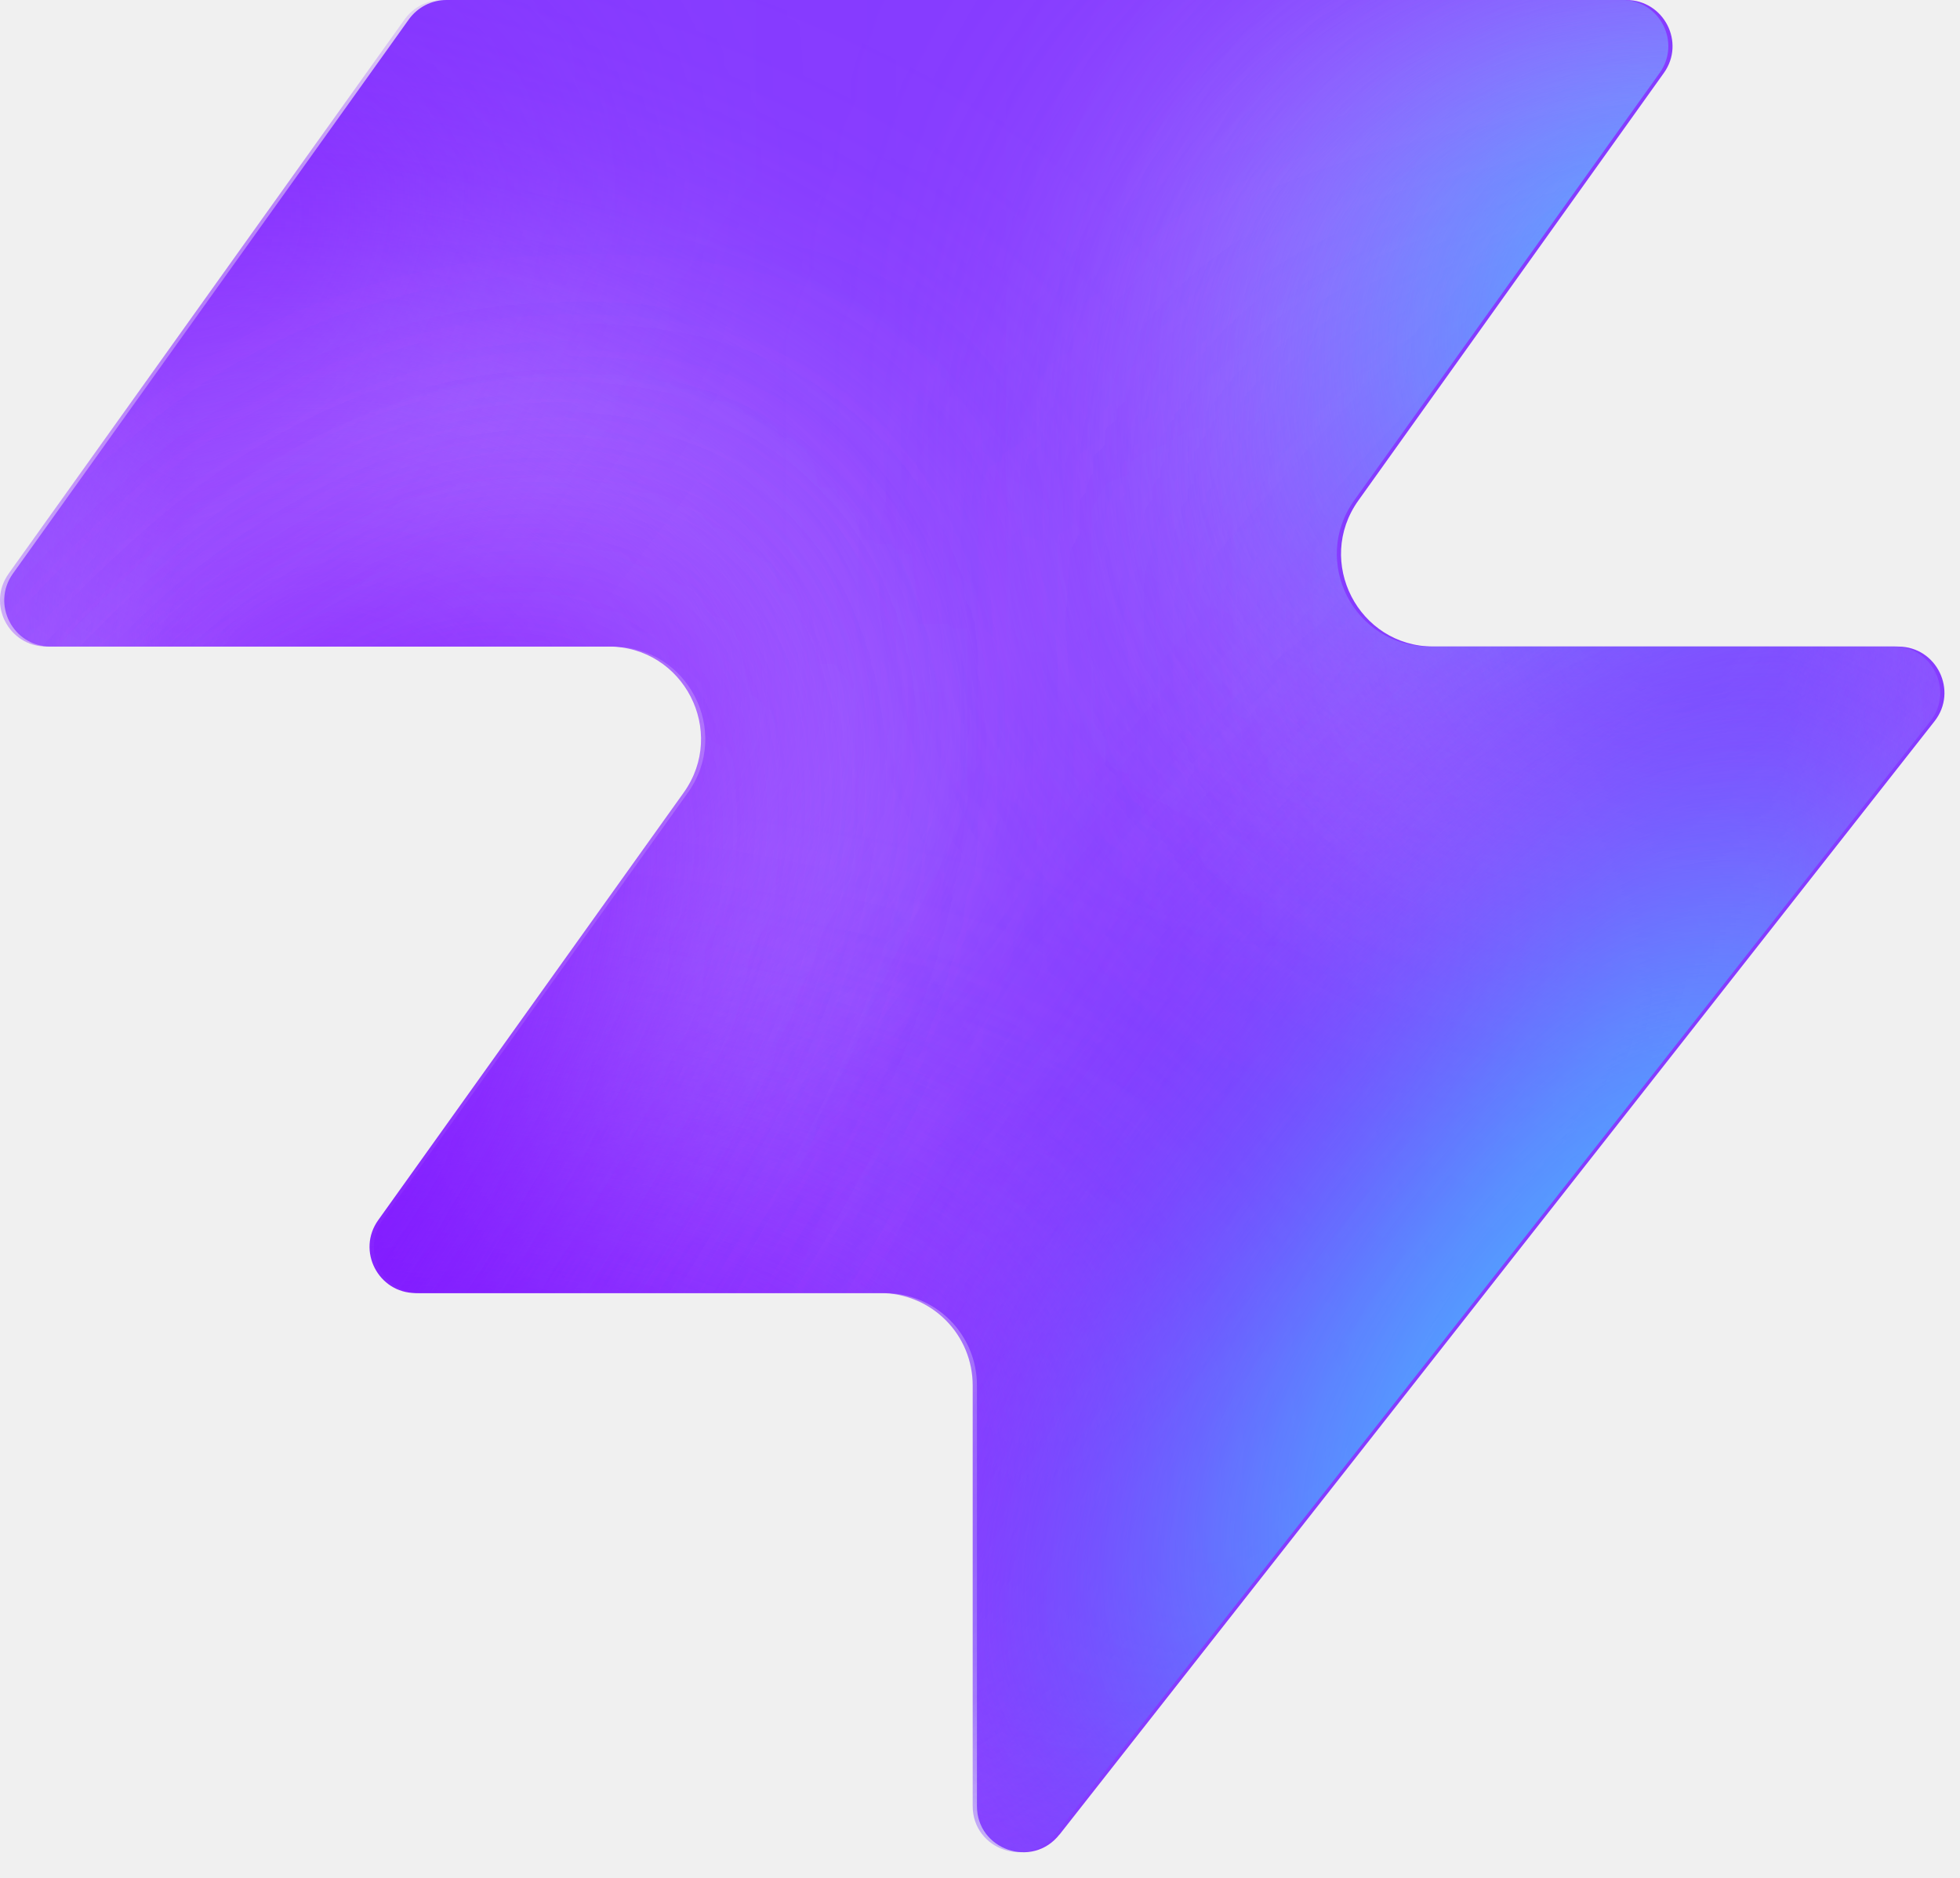
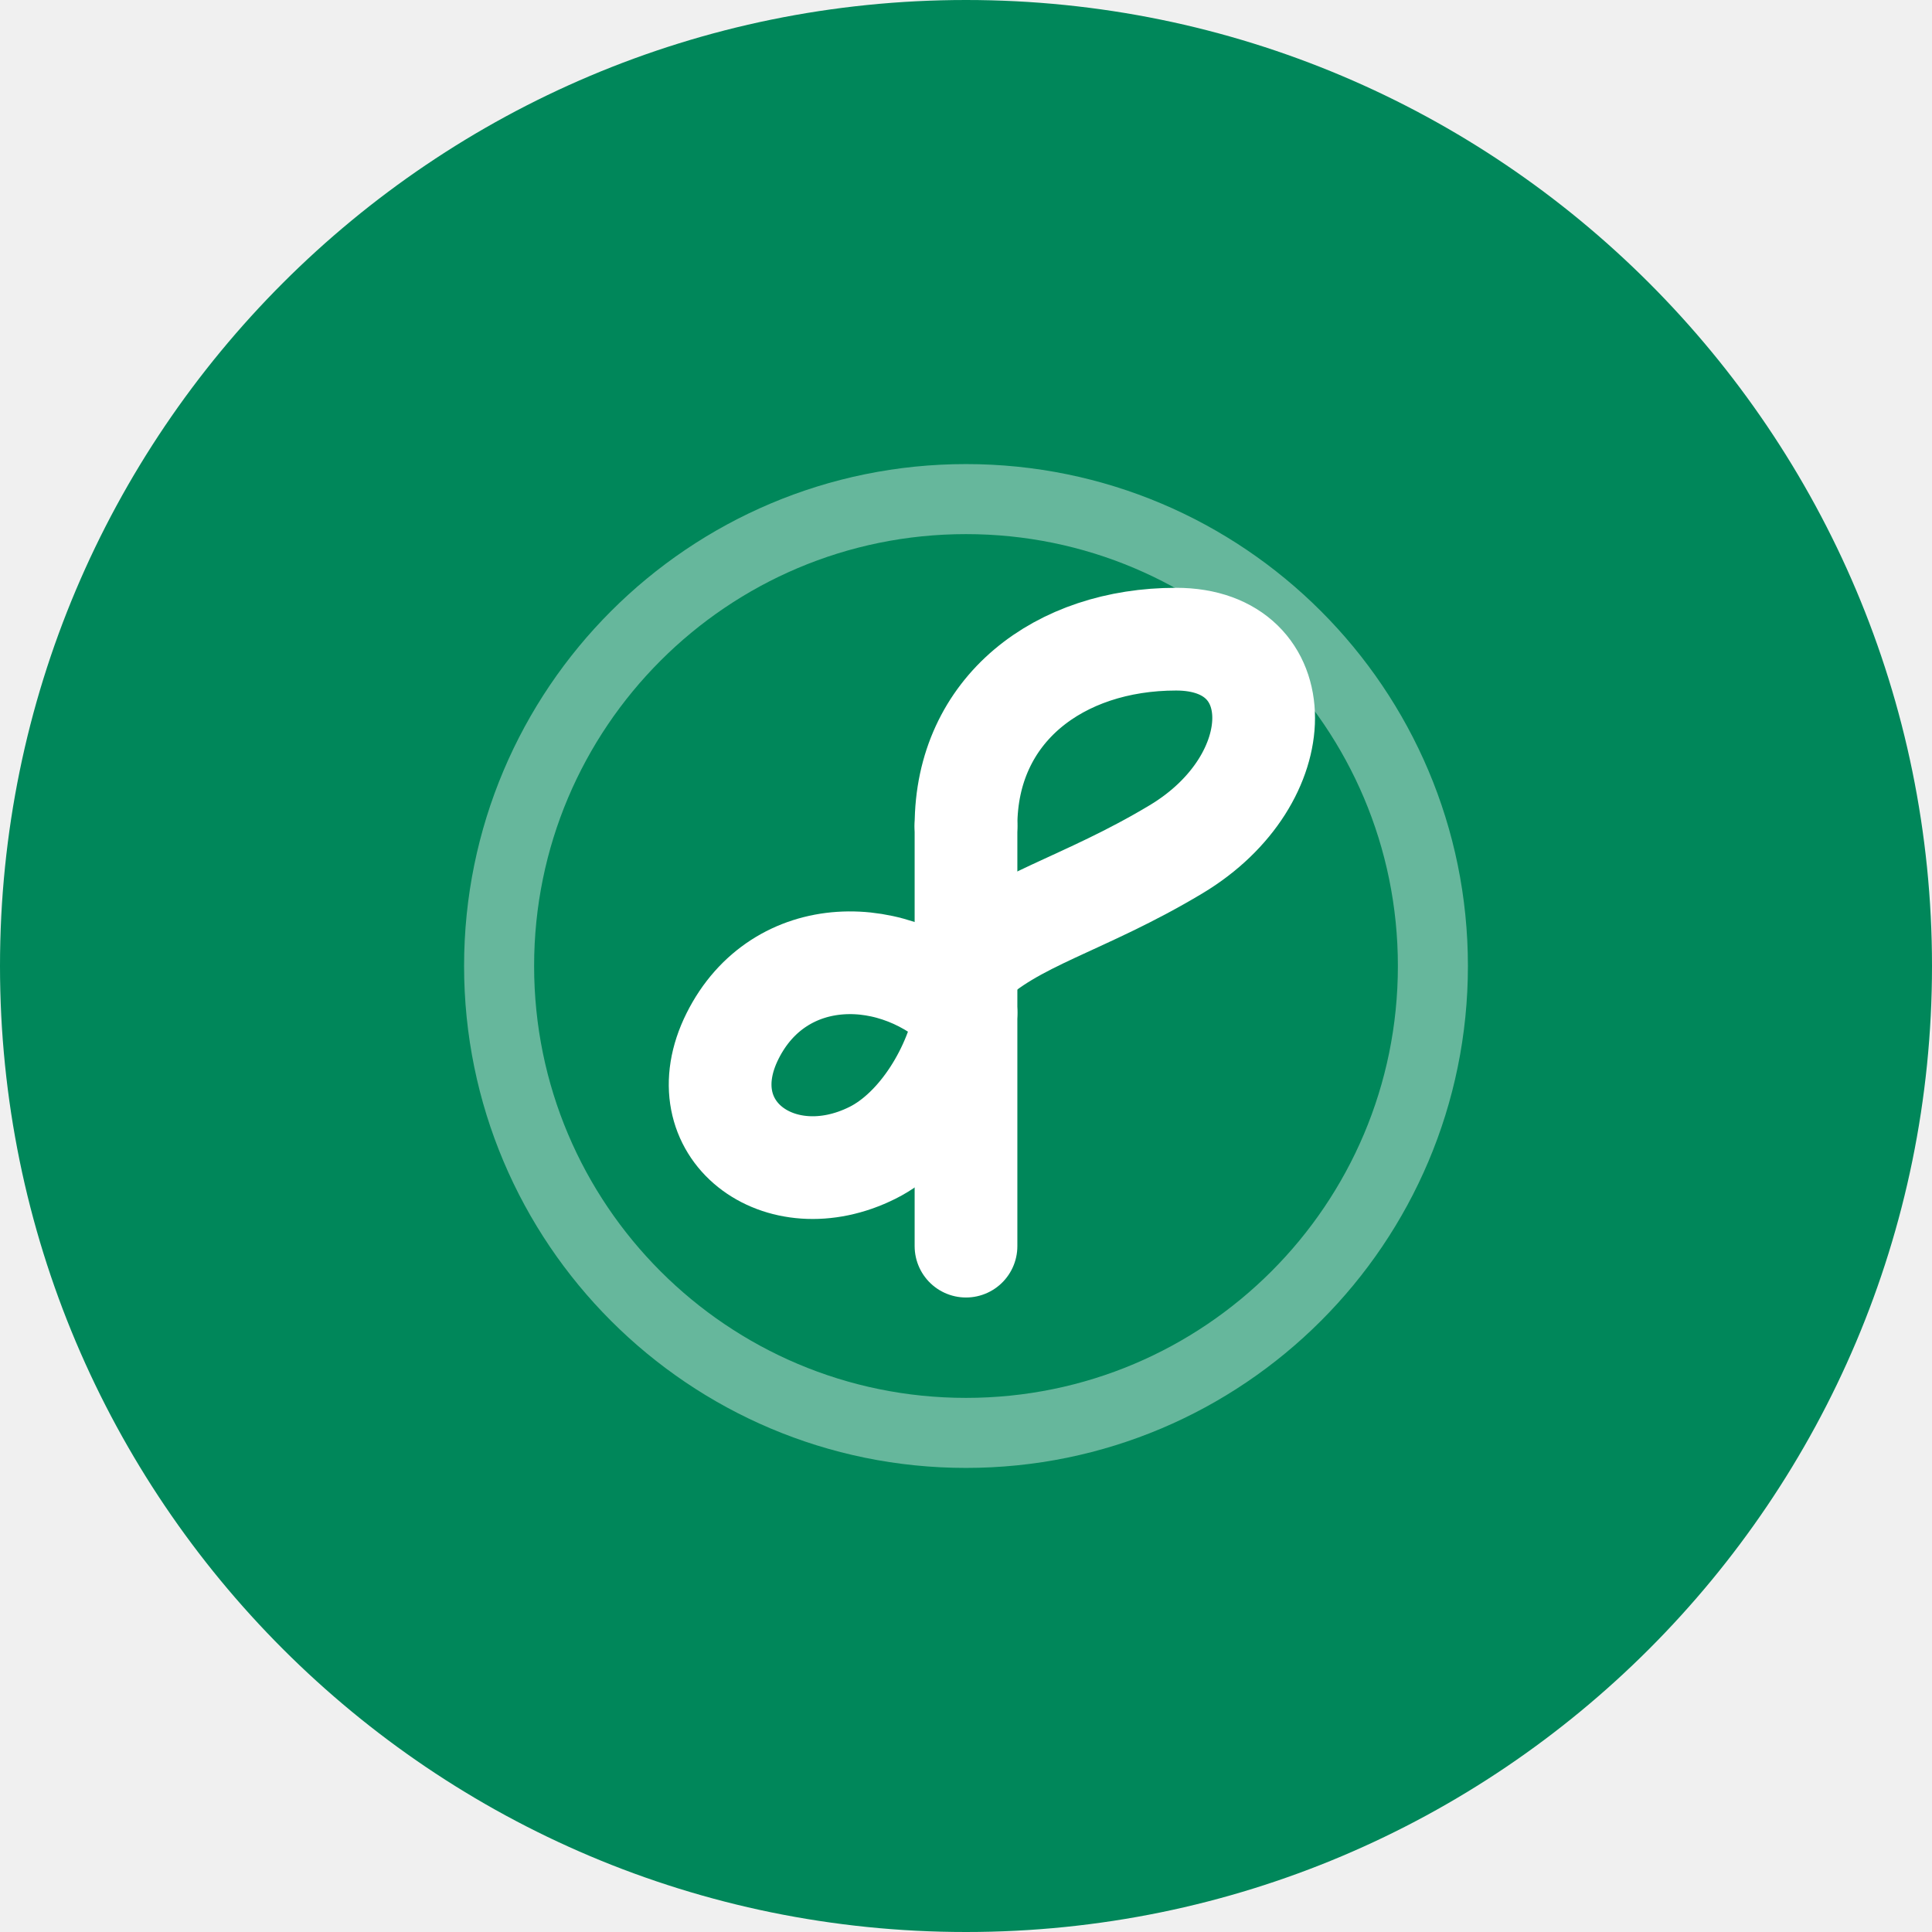
- <svg xmlns="http://www.w3.org/2000/svg" width="48" height="46" fill="none" viewBox="0 0 48 46">
-   <path fill="#863bff" d="M25.946 44.938c-.664.845-2.021.375-2.021-.698V33.937a2.26 2.26 0 0 0-2.262-2.262H10.287c-.92 0-1.456-1.04-.92-1.788l7.48-10.471c1.07-1.497 0-3.578-1.842-3.578H1.237c-.92 0-1.456-1.04-.92-1.788L10.013.474c.214-.297.556-.474.92-.474h28.894c.92 0 1.456 1.04.92 1.788l-7.48 10.471c-1.07 1.498 0 3.579 1.842 3.579h11.377c.943 0 1.473 1.088.89 1.83L25.947 44.94z" style="fill:#863bff;fill:color(display-p3 .525 .23 1);fill-opacity:1" />
-   <mask id="a" width="48" height="46" x="0" y="0" maskUnits="userSpaceOnUse" style="mask-type:alpha">
-     <path fill="#000" d="M25.842 44.938c-.664.844-2.021.375-2.021-.698V33.937a2.26 2.26 0 0 0-2.262-2.262H10.183c-.92 0-1.456-1.04-.92-1.788l7.48-10.471c1.07-1.498 0-3.579-1.842-3.579H1.133c-.92 0-1.456-1.04-.92-1.787L9.91.473c.214-.297.556-.474.92-.474h28.894c.92 0 1.456 1.04.92 1.788l-7.48 10.471c-1.07 1.498 0 3.578 1.842 3.578h11.377c.943 0 1.473 1.088.89 1.832L25.843 44.94z" style="fill:#000;fill-opacity:1" />
-   </mask>
-   <g mask="url(#a)">
-     <g filter="url(#b)">
-       <ellipse cx="5.508" cy="14.704" fill="#ede6ff" rx="5.508" ry="14.704" style="fill:#ede6ff;fill:color(display-p3 .927 .903 1);fill-opacity:1" transform="matrix(.00324 1 1 -.00324 -4.47 31.516)" />
-     </g>
-     <g filter="url(#c)">
-       <ellipse cx="10.399" cy="29.851" fill="#ede6ff" rx="10.399" ry="29.851" style="fill:#ede6ff;fill:color(display-p3 .927 .903 1);fill-opacity:1" transform="matrix(.00324 1 1 -.00324 -39.328 7.883)" />
-     </g>
-     <g filter="url(#d)">
-       <ellipse cx="5.508" cy="30.487" fill="#7e14ff" rx="5.508" ry="30.487" style="fill:#7e14ff;fill:color(display-p3 .492 .077 1);fill-opacity:1" transform="rotate(89.814 -25.913 -14.639)scale(1 -1)" />
-     </g>
-     <g filter="url(#e)">
-       <ellipse cx="5.508" cy="30.599" fill="#7e14ff" rx="5.508" ry="30.599" style="fill:#7e14ff;fill:color(display-p3 .492 .077 1);fill-opacity:1" transform="rotate(89.814 -32.644 -3.334)scale(1 -1)" />
-     </g>
-     <g filter="url(#f)">
-       <ellipse cx="5.508" cy="30.599" fill="#7e14ff" rx="5.508" ry="30.599" style="fill:#7e14ff;fill:color(display-p3 .492 .077 1);fill-opacity:1" transform="matrix(.00324 1 1 -.00324 -34.34 30.47)" />
-     </g>
-     <g filter="url(#g)">
-       <ellipse cx="14.072" cy="22.078" fill="#ede6ff" rx="14.072" ry="22.078" style="fill:#ede6ff;fill:color(display-p3 .927 .903 1);fill-opacity:1" transform="rotate(93.35 24.506 48.493)scale(-1 1)" />
-     </g>
-     <g filter="url(#h)">
-       <ellipse cx="3.47" cy="21.501" fill="#7e14ff" rx="3.47" ry="21.501" style="fill:#7e14ff;fill:color(display-p3 .492 .077 1);fill-opacity:1" transform="rotate(89.009 28.708 47.59)scale(-1 1)" />
-     </g>
-     <g filter="url(#i)">
-       <ellipse cx="3.47" cy="21.501" fill="#7e14ff" rx="3.47" ry="21.501" style="fill:#7e14ff;fill:color(display-p3 .492 .077 1);fill-opacity:1" transform="rotate(89.009 28.708 47.59)scale(-1 1)" />
-     </g>
-     <g filter="url(#j)">
-       <ellipse cx=".387" cy="8.972" fill="#7e14ff" rx="4.407" ry="29.108" style="fill:#7e14ff;fill:color(display-p3 .492 .077 1);fill-opacity:1" transform="rotate(39.51 .387 8.972)" />
-     </g>
-     <g filter="url(#k)">
-       <ellipse cx="47.523" cy="-6.092" fill="#7e14ff" rx="4.407" ry="29.108" style="fill:#7e14ff;fill:color(display-p3 .492 .077 1);fill-opacity:1" transform="rotate(37.892 47.523 -6.092)" />
-     </g>
-     <g filter="url(#l)">
-       <ellipse cx="41.412" cy="6.333" fill="#47bfff" rx="5.971" ry="9.665" style="fill:#47bfff;fill:color(display-p3 .28 .748 1);fill-opacity:1" transform="rotate(37.892 41.412 6.333)" />
-     </g>
-     <g filter="url(#m)">
-       <ellipse cx="-1.879" cy="38.332" fill="#7e14ff" rx="4.407" ry="29.108" style="fill:#7e14ff;fill:color(display-p3 .492 .077 1);fill-opacity:1" transform="rotate(37.892 -1.88 38.332)" />
-     </g>
-     <g filter="url(#n)">
-       <ellipse cx="-1.879" cy="38.332" fill="#7e14ff" rx="4.407" ry="29.108" style="fill:#7e14ff;fill:color(display-p3 .492 .077 1);fill-opacity:1" transform="rotate(37.892 -1.88 38.332)" />
-     </g>
-     <g filter="url(#o)">
-       <ellipse cx="35.651" cy="29.907" fill="#7e14ff" rx="4.407" ry="29.108" style="fill:#7e14ff;fill:color(display-p3 .492 .077 1);fill-opacity:1" transform="rotate(37.892 35.651 29.907)" />
-     </g>
-     <g filter="url(#p)">
-       <ellipse cx="38.418" cy="32.4" fill="#47bfff" rx="5.971" ry="15.297" style="fill:#47bfff;fill:color(display-p3 .28 .748 1);fill-opacity:1" transform="rotate(37.892 38.418 32.4)" />
-     </g>
+ <svg xmlns="http://www.w3.org/2000/svg" viewBox="0 0 24 24">
+   <circle cx="12" cy="12" r="12" fill="#00875A" />
+   <g transform="translate(5.04, 5.04) scale(0.58)" fill="none" stroke="#FFFFFF" stroke-width="2.2" stroke-linecap="round" stroke-linejoin="round">
+     <circle cx="12" cy="12" r="10" stroke-width="1.5" stroke-opacity="0.4" />
+     <path d="M12 18V9" />
+     <path d="M12 9C12 6.5 14 5 16.5 5C19 5 19 8 16.5 9.5C14.5 10.7 13 11 12 12" />
+     <path d="M12 13C10.5 11.5 8 11.5 7 13.5C6 15.5 8 17 10 16C11 15.5 11.8 14.2 12 13" />
  </g>
-   <defs>
-     <filter id="b" width="60.045" height="41.654" x="-19.77" y="16.149" color-interpolation-filters="sRGB" filterUnits="userSpaceOnUse">
-       <feFlood flood-opacity="0" result="BackgroundImageFix" />
-       <feBlend in="SourceGraphic" in2="BackgroundImageFix" result="shape" />
-       <feGaussianBlur result="effect1_foregroundBlur_2002_17158" stdDeviation="7.659" />
-     </filter>
-     <filter id="c" width="90.34" height="51.437" x="-54.613" y="-7.533" color-interpolation-filters="sRGB" filterUnits="userSpaceOnUse">
-       <feFlood flood-opacity="0" result="BackgroundImageFix" />
-       <feBlend in="SourceGraphic" in2="BackgroundImageFix" result="shape" />
-       <feGaussianBlur result="effect1_foregroundBlur_2002_17158" stdDeviation="7.659" />
-     </filter>
-     <filter id="d" width="79.355" height="29.4" x="-49.64" y="2.03" color-interpolation-filters="sRGB" filterUnits="userSpaceOnUse">
-       <feFlood flood-opacity="0" result="BackgroundImageFix" />
-       <feBlend in="SourceGraphic" in2="BackgroundImageFix" result="shape" />
-       <feGaussianBlur result="effect1_foregroundBlur_2002_17158" stdDeviation="4.596" />
-     </filter>
-     <filter id="e" width="79.579" height="29.4" x="-45.045" y="20.029" color-interpolation-filters="sRGB" filterUnits="userSpaceOnUse">
-       <feFlood flood-opacity="0" result="BackgroundImageFix" />
-       <feBlend in="SourceGraphic" in2="BackgroundImageFix" result="shape" />
-       <feGaussianBlur result="effect1_foregroundBlur_2002_17158" stdDeviation="4.596" />
-     </filter>
-     <filter id="f" width="79.579" height="29.4" x="-43.513" y="21.178" color-interpolation-filters="sRGB" filterUnits="userSpaceOnUse">
-       <feFlood flood-opacity="0" result="BackgroundImageFix" />
-       <feBlend in="SourceGraphic" in2="BackgroundImageFix" result="shape" />
-       <feGaussianBlur result="effect1_foregroundBlur_2002_17158" stdDeviation="4.596" />
-     </filter>
-     <filter id="g" width="74.749" height="58.852" x="15.756" y="-17.901" color-interpolation-filters="sRGB" filterUnits="userSpaceOnUse">
-       <feFlood flood-opacity="0" result="BackgroundImageFix" />
-       <feBlend in="SourceGraphic" in2="BackgroundImageFix" result="shape" />
-       <feGaussianBlur result="effect1_foregroundBlur_2002_17158" stdDeviation="7.659" />
-     </filter>
-     <filter id="h" width="61.377" height="25.362" x="23.548" y="2.284" color-interpolation-filters="sRGB" filterUnits="userSpaceOnUse">
-       <feFlood flood-opacity="0" result="BackgroundImageFix" />
-       <feBlend in="SourceGraphic" in2="BackgroundImageFix" result="shape" />
-       <feGaussianBlur result="effect1_foregroundBlur_2002_17158" stdDeviation="4.596" />
-     </filter>
-     <filter id="i" width="61.377" height="25.362" x="23.548" y="2.284" color-interpolation-filters="sRGB" filterUnits="userSpaceOnUse">
-       <feFlood flood-opacity="0" result="BackgroundImageFix" />
-       <feBlend in="SourceGraphic" in2="BackgroundImageFix" result="shape" />
-       <feGaussianBlur result="effect1_foregroundBlur_2002_17158" stdDeviation="4.596" />
-     </filter>
-     <filter id="j" width="56.045" height="63.649" x="-27.636" y="-22.853" color-interpolation-filters="sRGB" filterUnits="userSpaceOnUse">
-       <feFlood flood-opacity="0" result="BackgroundImageFix" />
-       <feBlend in="SourceGraphic" in2="BackgroundImageFix" result="shape" />
-       <feGaussianBlur result="effect1_foregroundBlur_2002_17158" stdDeviation="4.596" />
-     </filter>
-     <filter id="k" width="54.814" height="64.646" x="20.116" y="-38.415" color-interpolation-filters="sRGB" filterUnits="userSpaceOnUse">
-       <feFlood flood-opacity="0" result="BackgroundImageFix" />
-       <feBlend in="SourceGraphic" in2="BackgroundImageFix" result="shape" />
-       <feGaussianBlur result="effect1_foregroundBlur_2002_17158" stdDeviation="4.596" />
-     </filter>
-     <filter id="l" width="33.541" height="35.313" x="24.641" y="-11.323" color-interpolation-filters="sRGB" filterUnits="userSpaceOnUse">
-       <feFlood flood-opacity="0" result="BackgroundImageFix" />
-       <feBlend in="SourceGraphic" in2="BackgroundImageFix" result="shape" />
-       <feGaussianBlur result="effect1_foregroundBlur_2002_17158" stdDeviation="4.596" />
-     </filter>
-     <filter id="m" width="54.814" height="64.646" x="-29.286" y="6.009" color-interpolation-filters="sRGB" filterUnits="userSpaceOnUse">
-       <feFlood flood-opacity="0" result="BackgroundImageFix" />
-       <feBlend in="SourceGraphic" in2="BackgroundImageFix" result="shape" />
-       <feGaussianBlur result="effect1_foregroundBlur_2002_17158" stdDeviation="4.596" />
-     </filter>
-     <filter id="n" width="54.814" height="64.646" x="-29.286" y="6.009" color-interpolation-filters="sRGB" filterUnits="userSpaceOnUse">
-       <feFlood flood-opacity="0" result="BackgroundImageFix" />
-       <feBlend in="SourceGraphic" in2="BackgroundImageFix" result="shape" />
-       <feGaussianBlur result="effect1_foregroundBlur_2002_17158" stdDeviation="4.596" />
-     </filter>
-     <filter id="o" width="54.814" height="64.646" x="8.244" y="-2.416" color-interpolation-filters="sRGB" filterUnits="userSpaceOnUse">
-       <feFlood flood-opacity="0" result="BackgroundImageFix" />
-       <feBlend in="SourceGraphic" in2="BackgroundImageFix" result="shape" />
-       <feGaussianBlur result="effect1_foregroundBlur_2002_17158" stdDeviation="4.596" />
-     </filter>
-     <filter id="p" width="39.409" height="43.623" x="18.713" y="10.588" color-interpolation-filters="sRGB" filterUnits="userSpaceOnUse">
-       <feFlood flood-opacity="0" result="BackgroundImageFix" />
-       <feBlend in="SourceGraphic" in2="BackgroundImageFix" result="shape" />
-       <feGaussianBlur result="effect1_foregroundBlur_2002_17158" stdDeviation="4.596" />
-     </filter>
-   </defs>
</svg>
